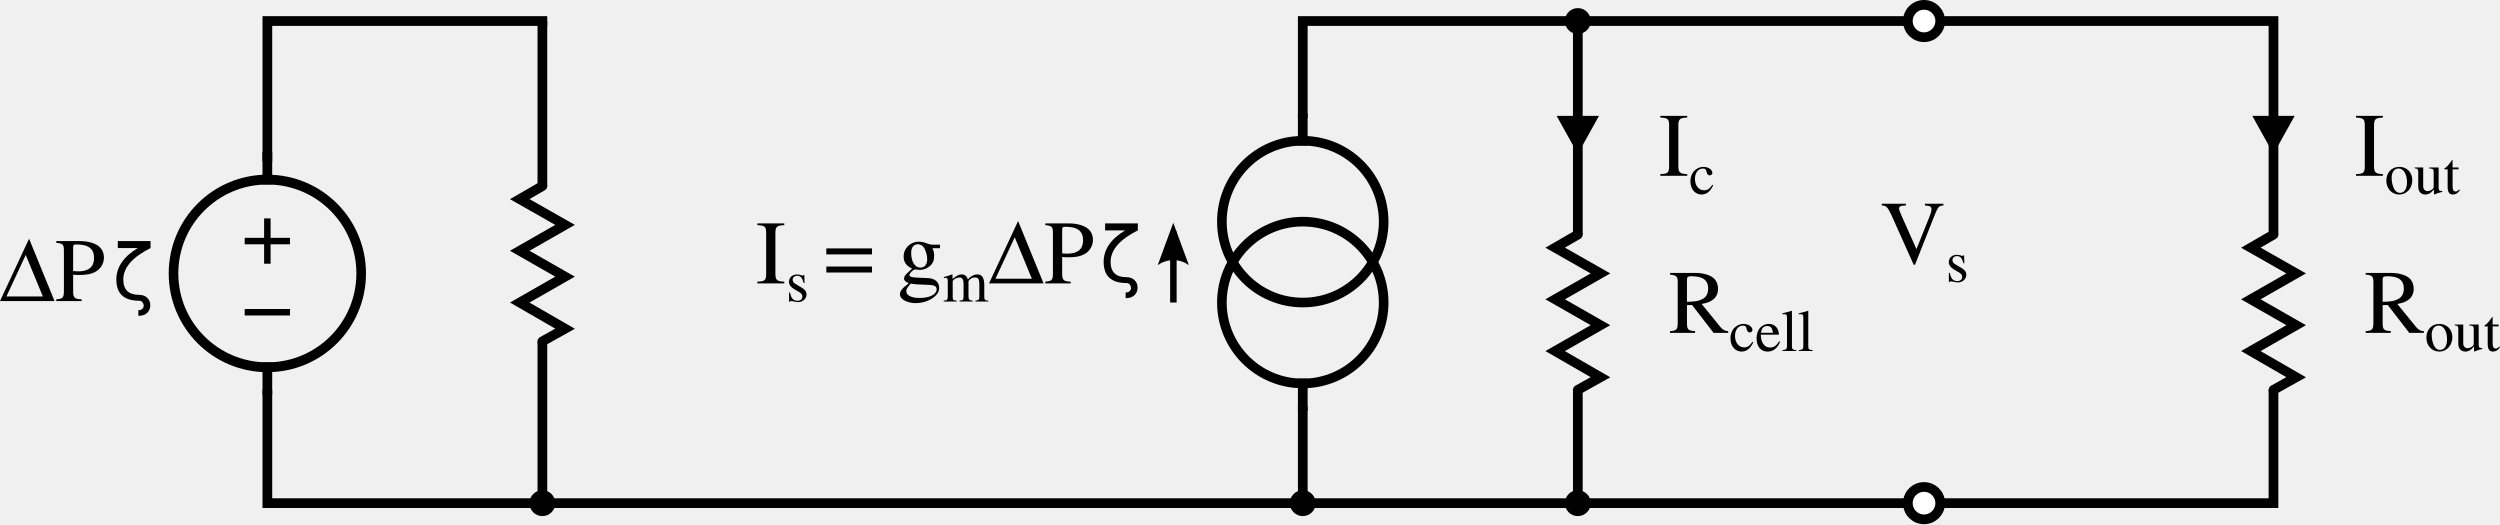
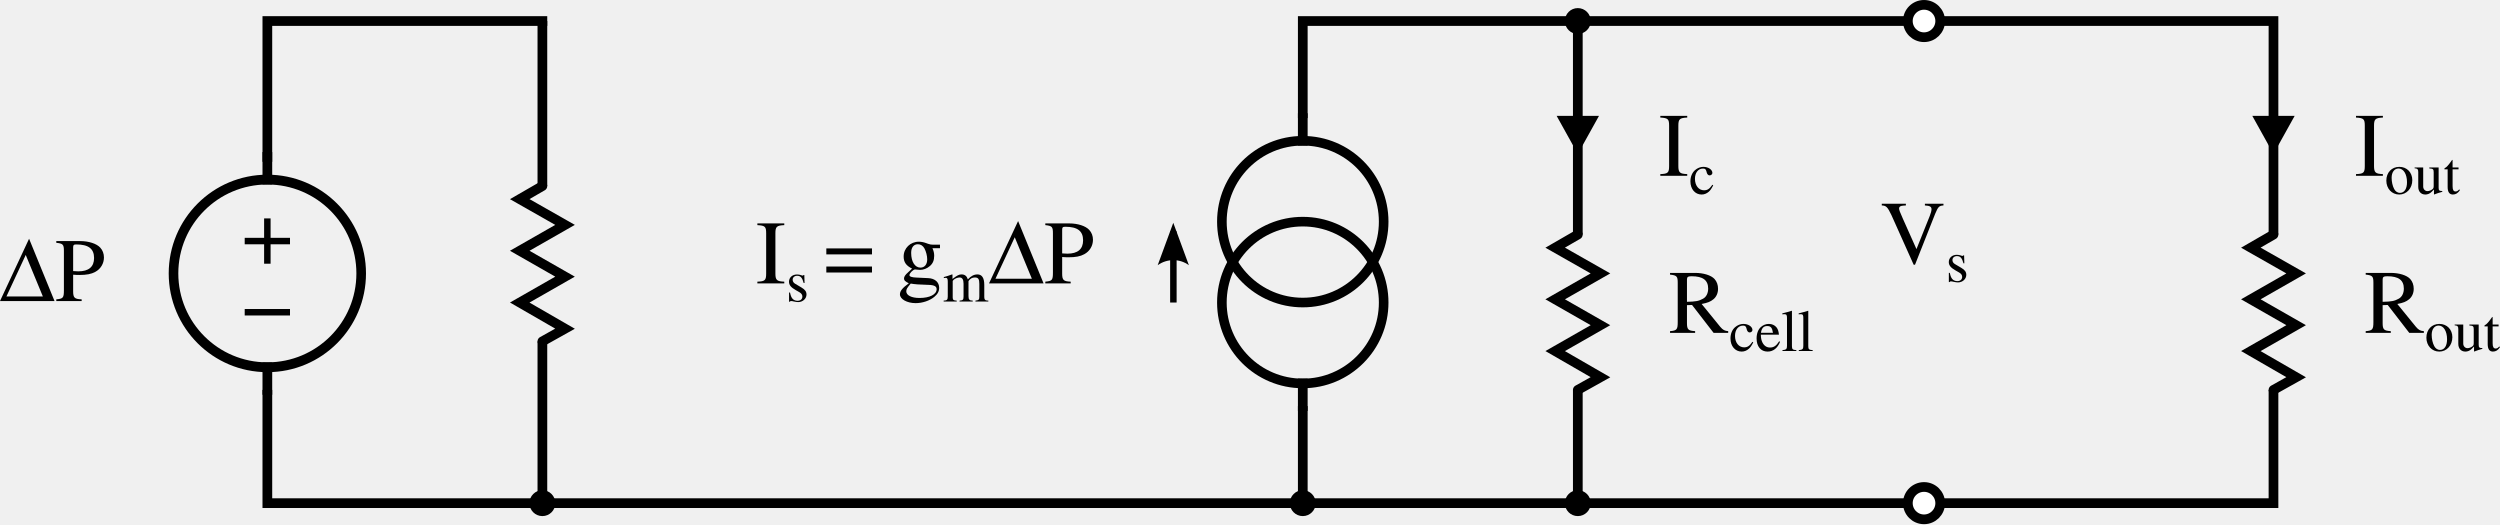
<svg xmlns="http://www.w3.org/2000/svg" version="1.2" width="772.63" height="162" id="svg8992">
  <defs id="defs8994">
    <marker refX="0" refY="0" orient="auto" id="Arrow2Mend" style="overflow:visible">
      <path d="M 8.719,4.034 -2.207,0.016 8.719,-4.002 c -1.745,2.372 -1.735,5.617 -6e-7,8.035 z" transform="scale(-0.6,-0.6)" id="path3625" style="font-size:12px;fill-rule:evenodd;stroke-width:0.625;stroke-linejoin:round" />
    </marker>
    <marker refX="0" refY="0" orient="auto" id="Arrow2Mend-3" style="overflow:visible">
      <path d="M 8.719,4.034 -2.207,0.016 8.719,-4.002 c -1.745,2.372 -1.735,5.617 -6e-7,8.035 z" transform="scale(-0.6,-0.6)" id="path3625-7" style="font-size:12px;fill-rule:evenodd;stroke-width:0.625;stroke-linejoin:round" />
    </marker>
  </defs>
  <g transform="translate(20.3535,-485.0342)" id="layer1">
    <g transform="translate(0,3.8867187e-6)" id="g3204">
      <path d="m 282.434,190.463 c 0,7.869 -6.379,14.248 -14.248,14.248 -7.869,0 -14.248,-6.379 -14.248,-14.248 0,-7.869 6.379,-14.248 14.248,-14.248 7.869,0 14.248,6.379 14.248,14.248 z" transform="matrix(0,0.3509145,-0.3509145,0,641.1076,397.4242)" id="path7875-0-7-2-6" style="fill:#ffffff;fill-opacity:1;fill-rule:nonzero;stroke:#000000;stroke-width:8.549;stroke-miterlimit:4;stroke-opacity:1" />
      <path d="m 282.434,190.463 c 0,7.869 -6.379,14.248 -14.248,14.248 -7.869,0 -14.248,-6.379 -14.248,-14.248 0,-7.869 6.379,-14.248 14.248,-14.248 7.869,0 14.248,6.379 14.248,14.248 z" transform="matrix(0,0.3509145,-0.3509145,0,641.1076,546.4242)" id="path7875-0-7-2-2-6" style="fill:#ffffff;fill-opacity:1;fill-rule:nonzero;stroke:#000000;stroke-width:8.549;stroke-miterlimit:4;stroke-opacity:1" />
      <path d="m 382.272,521.534 0,-30 187,0" id="path7884" style="fill:none;stroke:#000000;stroke-width:3;stroke-linecap:butt;stroke-linejoin:miter;stroke-miterlimit:4;stroke-opacity:1;stroke-dasharray:none" />
      <path d="m 579.272,491.534 103,0 0,66" id="path7886" style="fill:none;stroke:#000000;stroke-width:3;stroke-linecap:butt;stroke-linejoin:miter;stroke-miterlimit:4;stroke-opacity:1;stroke-dasharray:none" />
      <path d="m 467.272,557.534 0,-66" id="path7888" style="fill:none;stroke:#000000;stroke-width:3;stroke-linecap:butt;stroke-linejoin:miter;stroke-miterlimit:4;stroke-opacity:1;stroke-dasharray:none" />
      <path d="m 382.272,610.534 0,30 187,0" id="path7890" style="fill:none;stroke:#000000;stroke-width:3;stroke-linecap:butt;stroke-linejoin:miter;stroke-miterlimit:4;stroke-opacity:1;stroke-dasharray:none" />
      <path d="m 467.272,605.534 0,35" id="path7892" style="fill:none;stroke:#000000;stroke-width:3;stroke-linecap:butt;stroke-linejoin:miter;stroke-miterlimit:4;stroke-opacity:1;stroke-dasharray:none" />
      <path d="m 579.272,640.534 103,0 0,-35" id="path7894" style="fill:none;stroke:#000000;stroke-width:3;stroke-linecap:butt;stroke-linejoin:miter;stroke-miterlimit:4;stroke-opacity:1;stroke-dasharray:none" />
      <path d="m 682.272,557.534 -7,4.041 14,7.959 -14,8 14,8 -14,8 14,8.083 -7,3.917" id="path7715-0-6" style="fill:none;stroke:#000000;stroke-width:3;stroke-linecap:round;stroke-linejoin:miter;stroke-miterlimit:4;stroke-opacity:1;stroke-dasharray:none" />
      <g transform="translate(394.2955,127.698)" id="flowRoot8570" style="font-size:28px;font-style:normal;font-variant:normal;font-weight:normal;font-stretch:normal;line-height:125%;letter-spacing:0px;word-spacing:0px;fill:#000000;fill-opacity:1;stroke:none;font-family:Nimbus Roman No9 L;-inkscape-font-specification:Nimbus Roman No9 L">
        <path d="m 334.452,459.681 c -1.064,-0.084 -1.624,-0.364 -2.436,-1.316 l -5.768,-7.084 c 1.876,-0.364 2.716,-0.7 3.64,-1.456 0.896,-0.728 1.428,-1.904 1.428,-3.22 0,-1.204 -0.364,-2.24 -1.092,-3.052 -1.064,-1.148 -3.388,-1.876 -6.02,-1.876 l -7.728,0 0,0.532 c 2.1,0.224 2.38,0.532 2.38,2.52 l 0,12.124 c 0,2.324 -0.28,2.66 -2.38,2.828 l 0,0.532 7.756,0 0,-0.532 c -2.156,-0.14 -2.52,-0.504 -2.52,-2.52 l 0,-5.516 1.568,-0.056 6.664,8.624 4.508,0 0,-0.532 m -12.74,-15.96 c 0,-0.784 0.308,-1.008 1.428,-1.008 3.5,0 5.124,1.204 5.124,3.836 0,1.4 -0.588,2.576 -1.596,3.108 -1.288,0.728 -2.268,0.896 -4.956,0.952 l 0,-6.888" id="path3155" />
        <path d="m 339.253,457.441 c -2.366,0 -4.022,1.747 -4.022,4.259 0,2.457 1.693,4.295 3.986,4.295 2.293,0 4.04,-1.929 4.04,-4.441 0,-2.384 -1.674,-4.113 -4.004,-4.113 m -0.237,0.51 c 1.529,0 2.603,1.747 2.603,4.241 0,2.057 -0.819,3.294 -2.184,3.294 -0.71,0 -1.383,-0.437 -1.765,-1.165 -0.51,-0.946 -0.801,-2.22 -0.801,-3.513 0,-1.729 0.855,-2.857 2.148,-2.857" id="path3157" style="font-size:65.001%;baseline-shift:sub" />
        <path d="m 352.521,464.903 -0.091,0 c -0.837,0 -1.037,-0.2 -1.037,-1.037 l 0,-6.243 -2.876,0 0,0.309 c 1.128,0.055 1.347,0.237 1.347,1.147 l 0,4.277 c 0,0.51 -0.091,0.764 -0.346,0.965 -0.491,0.4 -1.056,0.619 -1.602,0.619 -0.71,0 -1.292,-0.619 -1.292,-1.383 l 0,-5.933 -2.657,0 0,0.255 c 0.874,0.055 1.128,0.328 1.128,1.165 l 0,4.586 c 0,1.438 0.874,2.366 2.202,2.366 0.673,0 1.383,-0.291 1.875,-0.783 l 0.783,-0.783 0,1.511 0.073,0.036 c 0.91,-0.364 1.565,-0.564 2.493,-0.819 l 0,-0.255" id="path3159" style="font-size:65.001%;baseline-shift:sub" />
        <path d="m 357.544,457.623 -1.838,0 0,-2.111 c 0,-0.182 -0.018,-0.237 -0.127,-0.237 -0.127,0.164 -0.237,0.328 -0.364,0.51 -0.692,1.001 -1.474,1.875 -1.765,1.947 -0.2,0.127 -0.309,0.255 -0.309,0.346 0,0.055 0.018,0.091 0.073,0.127 l 0.965,0 0,5.478 c 0,1.529 0.546,2.311 1.62,2.311 0.892,0 1.583,-0.437 2.184,-1.383 l -0.237,-0.2 c -0.382,0.455 -0.692,0.637 -1.092,0.637 -0.673,0 -0.946,-0.491 -0.946,-1.638 l 0,-5.205 1.838,0 0,-0.582" id="path3161" style="font-size:65.001%;baseline-shift:sub" />
      </g>
      <path d="m 467.272,557.534 -7,4.041 14,7.959 -14,8 14,8 -14,8 14,8.083 -7,3.917" id="path7715-7" style="fill:none;stroke:#000000;stroke-width:3;stroke-linecap:round;stroke-linejoin:miter;stroke-miterlimit:4;stroke-opacity:1;stroke-dasharray:none" />
      <g transform="translate(179.2955,127.6981)" id="flowRoot8570-6" style="font-size:28px;font-style:normal;font-variant:normal;font-weight:normal;font-stretch:normal;line-height:125%;letter-spacing:0px;word-spacing:0px;fill:#000000;fill-opacity:1;stroke:none;font-family:Nimbus Roman No9 L;-inkscape-font-specification:Nimbus Roman No9 L">
        <path d="m 334.452,459.681 c -1.064,-0.084 -1.624,-0.364 -2.436,-1.316 l -5.768,-7.084 c 1.876,-0.364 2.716,-0.7 3.64,-1.456 0.896,-0.728 1.428,-1.904 1.428,-3.22 0,-1.204 -0.364,-2.24 -1.092,-3.052 -1.064,-1.148 -3.388,-1.876 -6.02,-1.876 l -7.728,0 0,0.532 c 2.1,0.224 2.38,0.532 2.38,2.52 l 0,12.124 c 0,2.324 -0.28,2.66 -2.38,2.828 l 0,0.532 7.756,0 0,-0.532 c -2.156,-0.14 -2.52,-0.504 -2.52,-2.52 l 0,-5.516 1.568,-0.056 6.664,8.624 4.508,0 0,-0.532 m -12.74,-15.96 c 0,-0.784 0.308,-1.008 1.428,-1.008 3.5,0 5.124,1.204 5.124,3.836 0,1.4 -0.588,2.576 -1.596,3.108 -1.288,0.728 -2.268,0.896 -4.956,0.952 l 0,-6.888" id="path3144" />
        <path d="m 341.947,462.974 c -0.874,1.274 -1.529,1.711 -2.566,1.711 -1.656,0 -2.821,-1.456 -2.821,-3.549 0,-1.875 1.001,-3.167 2.475,-3.167 0.655,0 0.892,0.2 1.074,0.874 l 0.109,0.4 c 0.146,0.51 0.473,0.837 0.855,0.837 0.473,0 0.874,-0.346 0.874,-0.764 0,-1.019 -1.274,-1.875 -2.803,-1.875 -0.892,0 -1.82,0.364 -2.566,1.019 -0.91,0.801 -1.42,2.038 -1.42,3.476 0,2.366 1.438,4.059 3.458,4.059 0.819,0 1.547,-0.291 2.202,-0.855 0.491,-0.437 0.837,-0.928 1.383,-2.002 l -0.255,-0.164" id="path3146" style="font-size:65.001%;baseline-shift:sub" />
        <path d="m 350.198,462.828 c -0.874,1.383 -1.656,1.911 -2.821,1.911 -1.037,0 -1.82,-0.528 -2.348,-1.565 -0.328,-0.692 -0.455,-1.292 -0.491,-2.402 l 5.606,0 c -0.146,-1.183 -0.328,-1.711 -0.783,-2.293 -0.546,-0.655 -1.383,-1.037 -2.33,-1.037 -0.91,0 -1.765,0.328 -2.457,0.946 -0.855,0.746 -1.347,2.038 -1.347,3.531 0,2.512 1.31,4.077 3.403,4.077 1.729,0 3.094,-1.074 3.858,-3.039 l -0.291,-0.127 m -5.624,-2.639 c 0.2,-1.42 0.819,-2.093 1.929,-2.093 1.11,0 1.547,0.51 1.784,2.093 l -3.713,0" id="path3148" style="font-size:65.001%;baseline-shift:sub" />
        <path d="m 351.187,454.474 0.109,0 c 0.2,-0.018 0.419,-0.036 0.564,-0.036 0.582,0 0.764,0.255 0.764,1.11 l 0,8.682 c 0,0.983 -0.255,1.219 -1.401,1.31 l 0,0.273 4.295,0 0,-0.273 c -1.147,-0.073 -1.365,-0.255 -1.365,-1.256 l 0,-10.866 -0.073,-0.036 c -0.946,0.309 -1.638,0.491 -2.894,0.801 l 0,0.291" id="path3150" style="font-size:65.001%;baseline-shift:sub" />
        <path d="m 356.235,454.474 0.109,0 c 0.2,-0.018 0.419,-0.036 0.564,-0.036 0.582,0 0.764,0.255 0.764,1.11 l 0,8.682 c 0,0.983 -0.255,1.219 -1.401,1.31 l 0,0.273 4.295,0 0,-0.273 c -1.147,-0.073 -1.365,-0.255 -1.365,-1.256 l 0,-10.866 -0.073,-0.036 c -0.946,0.309 -1.638,0.491 -2.894,0.801 l 0,0.291" id="path3152" style="font-size:65.001%;baseline-shift:sub" />
      </g>
      <g transform="translate(244.7635,106.3211)" id="flowRoot8570-1-4" style="font-size:28px;font-style:normal;font-variant:normal;font-weight:normal;font-stretch:normal;line-height:125%;letter-spacing:0px;word-spacing:0px;fill:#000000;fill-opacity:1;stroke:none;font-family:Nimbus Roman No9 L;-inkscape-font-specification:Nimbus Roman No9 L">
        <path d="m 335.516,441.677 -5.74,0 0,0.532 c 1.54,0.084 2.044,0.392 2.044,1.176 0,0.448 -0.196,1.204 -0.532,2.044 l -4.116,10.276 -4.228,-9.464 c -0.924,-2.044 -1.148,-2.688 -1.148,-3.108 0,-0.532 0.392,-0.812 1.288,-0.868 0.112,0 0.42,-0.028 0.812,-0.056 l 0,-0.532 -7.448,0 0,0.532 c 1.372,0.056 1.764,0.448 2.968,2.94 l 6.888,15.372 0.42,0 6.216,-15.708 c 0.924,-2.212 1.232,-2.52 2.576,-2.604 l 0,-0.532" id="path3139" />
        <path d="m 341.967,460.098 -0.073,-2.475 -0.2,0 -0.036,0.036 c -0.164,0.127 -0.182,0.146 -0.255,0.146 -0.109,0 -0.291,-0.036 -0.491,-0.127 -0.4,-0.146 -0.801,-0.218 -1.274,-0.218 -1.438,0 -2.475,0.928 -2.475,2.239 0,1.019 0.582,1.747 2.129,2.621 l 1.056,0.601 c 0.637,0.364 0.946,0.801 0.946,1.365 0,0.801 -0.582,1.31 -1.511,1.31 -0.619,0 -1.183,-0.237 -1.529,-0.637 -0.382,-0.455 -0.546,-0.874 -0.783,-1.911 l -0.291,0 0,2.839 0.237,0 c 0.127,-0.182 0.2,-0.218 0.419,-0.218 0.164,0 0.419,0.036 0.837,0.146 0.51,0.109 1.001,0.182 1.329,0.182 1.401,0 2.566,-1.056 2.566,-2.33 0,-0.91 -0.437,-1.511 -1.529,-2.166 l -1.966,-1.165 c -0.51,-0.291 -0.783,-0.746 -0.783,-1.238 0,-0.728 0.564,-1.238 1.401,-1.238 1.037,0 1.583,0.619 2.002,2.239 l 0.273,0" id="path3141" style="font-size:65.001%;baseline-shift:sub" />
      </g>
      <g transform="translate(176.2675,79.15951)" id="flowRoot8570-1-2" style="font-size:28px;font-style:normal;font-variant:normal;font-weight:normal;font-stretch:normal;line-height:125%;letter-spacing:0px;word-spacing:0px;fill:#000000;fill-opacity:1;stroke:none;font-family:Nimbus Roman No9 L;-inkscape-font-specification:Nimbus Roman No9 L">
        <path d="m 319.22,457.161 c 0,2.1 -0.364,2.436 -2.716,2.52 l 0,0.532 8.316,0 0,-0.532 c -2.296,-0.084 -2.744,-0.476 -2.744,-2.52 l 0,-12.432 c 0,-2.044 0.392,-2.408 2.744,-2.52 l 0,-0.532 -8.316,0 0,0.532 c 2.38,0.14 2.716,0.448 2.716,2.52 l 0,12.432" id="path3134" />
        <path d="m 332.595,462.974 c -0.874,1.274 -1.529,1.711 -2.566,1.711 -1.656,0 -2.821,-1.456 -2.821,-3.549 0,-1.875 1.001,-3.167 2.475,-3.167 0.655,0 0.892,0.2 1.074,0.874 l 0.109,0.4 c 0.146,0.51 0.473,0.837 0.855,0.837 0.473,0 0.874,-0.346 0.874,-0.764 0,-1.019 -1.274,-1.875 -2.803,-1.875 -0.892,0 -1.82,0.364 -2.566,1.019 -0.91,0.801 -1.42,2.038 -1.42,3.476 0,2.366 1.438,4.059 3.458,4.059 0.819,0 1.547,-0.291 2.202,-0.855 0.491,-0.437 0.837,-0.928 1.383,-2.002 l -0.255,-0.164" id="path3136" style="font-size:65.001%;baseline-shift:sub" />
      </g>
      <g transform="translate(391.2675,79.15951)" id="flowRoot8570-1-2-0" style="font-size:28px;font-style:normal;font-variant:normal;font-weight:normal;font-stretch:normal;line-height:125%;letter-spacing:0px;word-spacing:0px;fill:#000000;fill-opacity:1;stroke:none;font-family:Nimbus Roman No9 L;-inkscape-font-specification:Nimbus Roman No9 L">
        <path d="m 319.22,457.161 c 0,2.1 -0.364,2.436 -2.716,2.52 l 0,0.532 8.316,0 0,-0.532 c -2.296,-0.084 -2.744,-0.476 -2.744,-2.52 l 0,-12.432 c 0,-2.044 0.392,-2.408 2.744,-2.52 l 0,-0.532 -8.316,0 0,0.532 c 2.38,0.14 2.716,0.448 2.716,2.52 l 0,12.432" id="path3125" />
        <path d="m 329.902,457.441 c -2.366,0 -4.022,1.747 -4.022,4.259 0,2.457 1.693,4.295 3.986,4.295 2.293,0 4.04,-1.929 4.04,-4.441 0,-2.384 -1.674,-4.113 -4.004,-4.113 m -0.237,0.51 c 1.529,0 2.603,1.747 2.603,4.241 0,2.057 -0.819,3.294 -2.184,3.294 -0.71,0 -1.383,-0.437 -1.765,-1.165 -0.51,-0.946 -0.801,-2.22 -0.801,-3.513 0,-1.729 0.855,-2.857 2.148,-2.857" id="path3127" style="font-size:65.001%;baseline-shift:sub" />
        <path d="m 343.17,464.903 -0.091,0 c -0.837,0 -1.037,-0.2 -1.037,-1.037 l 0,-6.243 -2.876,0 0,0.309 c 1.128,0.055 1.347,0.237 1.347,1.147 l 0,4.277 c 0,0.51 -0.091,0.764 -0.346,0.965 -0.491,0.4 -1.056,0.619 -1.602,0.619 -0.71,0 -1.292,-0.619 -1.292,-1.383 l 0,-5.933 -2.657,0 0,0.255 c 0.874,0.055 1.128,0.328 1.128,1.165 l 0,4.586 c 0,1.438 0.874,2.366 2.202,2.366 0.673,0 1.383,-0.291 1.875,-0.783 l 0.783,-0.783 0,1.511 0.073,0.036 c 0.91,-0.364 1.565,-0.564 2.493,-0.819 l 0,-0.255" id="path3129" style="font-size:65.001%;baseline-shift:sub" />
        <path d="m 348.193,457.623 -1.838,0 0,-2.111 c 0,-0.182 -0.018,-0.237 -0.127,-0.237 -0.127,0.164 -0.237,0.328 -0.364,0.51 -0.692,1.001 -1.474,1.875 -1.765,1.947 -0.2,0.127 -0.309,0.255 -0.309,0.346 0,0.055 0.018,0.091 0.073,0.127 l 0.965,0 0,5.478 c 0,1.529 0.546,2.311 1.62,2.311 0.892,0 1.583,-0.437 2.184,-1.383 l -0.237,-0.2 c -0.382,0.455 -0.692,0.637 -1.092,0.637 -0.673,0 -0.946,-0.491 -0.946,-1.638 l 0,-5.205 1.838,0 0,-0.582" id="path3131" style="font-size:65.001%;baseline-shift:sub" />
      </g>
      <path d="m 267.86,92.008 c 0,1.084 -0.879,1.963 -1.963,1.963 -1.084,0 -1.963,-0.879 -1.963,-1.963 0,-1.084 0.879,-1.963 1.963,-1.963 1.084,0 1.963,0.879 1.963,1.963 z" transform="matrix(2.037262,0,0,2.037264,-74.42962,304.09)" id="path2404-5" style="color:#000000;fill:#000000;fill-opacity:1;fill-rule:nonzero;stroke:none;stroke-width:2.241;marker:none;visibility:visible;display:inline;overflow:visible" />
      <path d="m 267.86,92.008 c 0,1.084 -0.879,1.963 -1.963,1.963 -1.084,0 -1.963,-0.879 -1.963,-1.963 0,-1.084 0.879,-1.963 1.963,-1.963 1.084,0 1.963,0.879 1.963,1.963 z" transform="matrix(2.037262,0,0,2.037264,-74.42962,453.09)" id="path2404-5-1" style="color:#000000;fill:#000000;fill-opacity:1;fill-rule:nonzero;stroke:none;stroke-width:2.241;marker:none;visibility:visible;display:inline;overflow:visible" />
      <path d="m 682.272,529.534 4,-7.198 -8,0 z" id="path4062-8" style="fill:#000000;fill-opacity:1;fill-rule:evenodd;stroke:#000000;stroke-width:3;stroke-miterlimit:4;stroke-opacity:1;stroke-dasharray:none;marker-start:none" />
      <path d="m 467.272,529.534 4,-7.198 -8,0 z" id="path4062-8-1" style="fill:#000000;fill-opacity:1;fill-rule:evenodd;stroke:#000000;stroke-width:3;stroke-miterlimit:4;stroke-opacity:1;stroke-dasharray:none;marker-start:none;display:inline" />
      <path d="m 267.86,92.008 c 0,1.084 -0.879,1.963 -1.963,1.963 -1.084,0 -1.963,-0.879 -1.963,-1.963 0,-1.084 0.879,-1.963 1.963,-1.963 1.084,0 1.963,0.879 1.963,1.963 z" transform="matrix(2.037262,0,0,2.037264,-159.4296,453.09)" id="path2404-5-1-8" style="color:#000000;fill:#000000;fill-opacity:1;fill-rule:nonzero;stroke:none;stroke-width:2.241;marker:none;visibility:visible;display:inline;overflow:visible" />
      <path d="m 382.272,640.534 -320,0 0,-35" id="path3838" style="fill:none;stroke:#000000;stroke-width:3;stroke-linecap:butt;stroke-linejoin:miter;stroke-miterlimit:4;stroke-opacity:1;stroke-dasharray:none" />
      <path d="m 131.102,72.953 c 0,7.007 -5.552,12.688 -12.402,12.688 -6.849,0 -12.402,-5.68 -12.402,-12.688 0,-7.007 5.552,-12.688 12.402,-12.688 6.849,0 12.402,5.68 12.402,12.688 z" transform="matrix(0,-2.338401,2.285702,0,-104.4767,847.1045)" id="path2561-2-5-5" style="color:#000000;fill:none;stroke:#000000;stroke-width:1.298;stroke-linecap:butt;stroke-linejoin:round;stroke-miterlimit:4;stroke-opacity:1;stroke-dashoffset:0;marker:none;visibility:visible;display:inline;overflow:visible" />
      <path d="m 62.272,598.534 -1.6e-4,7" id="path2563-8-9-8" style="fill:none;stroke:#000000;stroke-width:3;stroke-linecap:square;stroke-linejoin:miter;stroke-miterlimit:4;stroke-opacity:1;stroke-dasharray:none" />
      <path d="m 62.272,540.534 0,-7" id="path2565-7-7-3" style="fill:none;stroke:#000000;stroke-width:3;stroke-linecap:square;stroke-linejoin:miter;stroke-miterlimit:4;stroke-opacity:1;stroke-dasharray:none" />
      <g transform="translate(76.27153,-59.82793)" id="g4981">
        <path d="m -21,619.362 14,0" id="path3694-5-8-6" style="fill:none;stroke:#000000;stroke-width:2px;stroke-linecap:butt;stroke-linejoin:miter;stroke-opacity:1" />
        <path d="m -14,612.362 0,14" id="path3696-1-4-4" style="fill:none;stroke:#000000;stroke-width:2px;stroke-linecap:butt;stroke-linejoin:miter;stroke-opacity:1" />
      </g>
      <path d="m 147.272,542.534 0,-51" id="path7888-8" style="fill:none;stroke:#000000;stroke-width:3;stroke-linecap:butt;stroke-linejoin:miter;stroke-miterlimit:4;stroke-opacity:1;stroke-dasharray:none" />
      <path d="m 147.272,590.534 0,50" id="path7892-5" style="fill:none;stroke:#000000;stroke-width:3;stroke-linecap:butt;stroke-linejoin:miter;stroke-miterlimit:4;stroke-opacity:1;stroke-dasharray:none" />
      <path d="m 267.86,92.008 c 0,1.084 -0.879,1.963 -1.963,1.963 -1.084,0 -1.963,-0.879 -1.963,-1.963 0,-1.084 0.879,-1.963 1.963,-1.963 1.084,0 1.963,0.879 1.963,1.963 z" transform="matrix(2.037262,0,0,2.037264,-394.4296,453.09)" id="path2404-5-1-87" style="color:#000000;fill:#000000;fill-opacity:1;fill-rule:nonzero;stroke:none;stroke-width:2.241;marker:none;visibility:visible;display:inline;overflow:visible" />
      <path d="m 147.272,542.534 -7,4.041 14,7.959 -14,8 14,8 -14,8 14,8.083 -7,3.917" id="path7715-7-5" style="fill:none;stroke:#000000;stroke-width:3;stroke-linecap:round;stroke-linejoin:miter;stroke-miterlimit:4;stroke-opacity:1;stroke-dasharray:none" />
      <path d="m 62.272,533.534 0,-42 85,0" id="path4016" style="fill:none;stroke:#000000;stroke-width:3;stroke-linecap:square;stroke-linejoin:miter;stroke-miterlimit:4;stroke-opacity:1;stroke-dasharray:none" />
      <g transform="translate(-52.72831,-273.8279)" id="g4975-8">
        <path d="m 129.638,72.953 c 0,6.041 -4.897,10.938 -10.938,10.938 -6.041,0 -10.938,-4.897 -10.938,-10.938 0,-6.041 4.897,-10.938 10.938,-10.938 6.041,0 10.938,4.897 10.938,10.938 z" transform="matrix(0,-2.285701,2.285702,0,268.2518,1098.677)" id="path2561-2-5-2-4" style="color:#000000;fill:none;stroke:#000000;stroke-width:1.298;stroke-opacity:1;marker:none;visibility:visible;display:inline;overflow:visible" />
        <path d="m 435,877.362 -1.6e-4,7" id="path2563-8-9-4-9" style="fill:none;stroke:#000000;stroke-width:3;stroke-linecap:square;stroke-linejoin:miter;stroke-miterlimit:4;stroke-opacity:1;stroke-dasharray:none" />
        <path d="m 435,802.362 0,-7" id="path2565-7-7-7-8" style="fill:none;stroke:#000000;stroke-width:3;stroke-linecap:square;stroke-linejoin:miter;stroke-miterlimit:4;stroke-opacity:1;stroke-dasharray:none" />
        <path d="m 129.638,72.953 c 0,6.041 -4.897,10.938 -10.938,10.938 -6.041,0 -10.938,-4.897 -10.938,-10.938 0,-6.041 4.897,-10.938 10.938,-10.938 6.041,0 10.938,4.897 10.938,10.938 z" transform="matrix(0,-2.285701,2.285702,0,268.2518,1123.677)" id="path2561-2-5-2-0-0" style="color:#000000;fill:none;stroke:#000000;stroke-width:1.298;stroke-opacity:1;marker:none;visibility:visible;display:inline;overflow:visible" />
      </g>
      <g id="g3089">
        <path d="m 341.281,556.531 0,22 2,0 0,-22 -2,0 z" id="path2567-7-8-1-5" style="font-size:medium;font-style:normal;font-variant:normal;font-weight:normal;font-stretch:normal;text-indent:0;text-align:start;text-decoration:none;line-height:normal;letter-spacing:normal;word-spacing:normal;text-transform:none;direction:ltr;block-progression:tb;writing-mode:lr-tb;text-anchor:start;baseline-shift:baseline;color:#000000;fill:#000000;fill-opacity:1;stroke:none;stroke-width:2;marker:none;visibility:visible;display:inline;overflow:visible;enable-background:accumulate;font-family:Sans;-inkscape-font-specification:Sans" />
        <path d="m 337.431,566.997 4.821,-13.111 4.821,13.111 c -2.846,-2.095 -6.741,-2.083 -9.643,0 z" id="path3095" style="font-size:12px;fill-rule:evenodd;stroke-width:0.625;stroke-linejoin:round" />
      </g>
      <path style="font-size:28px;font-style:normal;font-variant:normal;font-weight:normal;font-stretch:normal;line-height:125%;letter-spacing:0px;word-spacing:0px;fill:#000000;fill-opacity:1;stroke:none;font-family:Nimbus Roman No9 L;-inkscape-font-specification:Nimbus Roman No9 L" id="path3113" d="m -20.354,578.079 16.856,0 -7.868,-19.264 -8.988,19.264 m 1.988,-1.428 5.964,-12.824 5.292,12.824 -11.256,0" />
      <path style="font-size:28px;font-style:normal;font-variant:normal;font-weight:normal;font-stretch:normal;line-height:125%;letter-spacing:0px;word-spacing:0px;fill:#000000;fill-opacity:1;stroke:none;font-family:Nimbus Roman No9 L;-inkscape-font-specification:Nimbus Roman No9 L" id="path3115" d="m 2.252,569.931 c 0.728,0.056 1.204,0.084 1.932,0.084 2.184,0 3.696,-0.28 4.9,-0.952 1.68,-0.896 2.688,-2.604 2.688,-4.452 0,-1.176 -0.392,-2.24 -1.148,-3.052 -1.12,-1.232 -3.556,-2.016 -6.188,-2.016 l -7.392,0 0,0.532 c 2.072,0.224 2.352,0.504 2.352,2.52 l 0,12.124 c 0,2.352 -0.224,2.632 -2.352,2.828 l 0,0.532 7.84,0 0,-0.532 c -2.212,-0.084 -2.632,-0.476 -2.632,-2.52 l 0,-5.096 m 0,-8.4 c 0,-0.756 0.196,-0.952 0.952,-0.952 3.78,0 5.516,1.316 5.516,4.2 0,2.716 -1.652,4.116 -4.872,4.116 -0.56,0 -0.952,-0.028 -1.596,-0.084 l 0,-7.28" />
-       <g style="font-size:23.815px;font-style:normal;font-variant:normal;font-weight:500;font-stretch:normal;line-height:125%;letter-spacing:0px;word-spacing:0px;fill:#000000;fill-opacity:1;stroke:none;font-family:Palladio URW;-inkscape-font-specification:Palladio URW Medium" id="text3057">
-         <path d="m 22.659,576.16 c 1.023,0.008 1.841,0.302 2.454,0.884 0.651,0.612 0.977,1.384 0.977,2.314 -1.2e-5,0.892 -0.287,1.647 -0.861,2.268 -0.62,0.674 -1.562,1.012 -2.826,1.012 -8e-6,-0.581 -8e-6,-1.167 0,-1.756 0.535,0.039 0.965,-0.112 1.291,-0.454 0.248,-0.271 0.372,-0.55 0.372,-0.837 -10e-6,-0.411 -0.124,-0.787 -0.372,-1.128 -0.24,-0.326 -0.585,-0.488 -1.035,-0.488 -4.698,0 -7.051,-2.182 -7.058,-6.547 -1e-6,-3.814 2.213,-7.058 6.64,-9.733 l -6.186,0 0,-2.151 10.117,0 0,2.151 c -5.613,2.822 -8.419,6.066 -8.419,9.733 -4e-6,3.155 1.636,4.733 4.907,4.733" style="" id="path3096" />
-       </g>
-       <g style="font-size:23.815px;font-style:normal;font-variant:normal;font-weight:500;font-stretch:normal;line-height:125%;letter-spacing:0px;word-spacing:0px;fill:#000000;fill-opacity:1;stroke:none;font-family:Palladio URW;-inkscape-font-specification:Palladio URW Medium" id="text3057-3">
-         <path d="m 327.787,570.695 c 1.023,0.008 1.841,0.302 2.454,0.884 0.651,0.612 0.977,1.384 0.977,2.314 -10e-6,0.892 -0.287,1.647 -0.861,2.268 -0.62,0.674 -1.562,1.012 -2.826,1.012 0,-0.581 0,-1.167 0,-1.756 0.535,0.039 0.965,-0.112 1.291,-0.454 0.248,-0.271 0.372,-0.55 0.372,-0.837 -10e-6,-0.411 -0.124,-0.787 -0.372,-1.128 -0.24,-0.326 -0.585,-0.488 -1.035,-0.488 -4.698,0 -7.051,-2.182 -7.058,-6.547 0,-3.814 2.213,-7.058 6.64,-9.733 l -6.186,0 0,-2.151 10.117,0 0,2.151 c -5.613,2.822 -8.419,6.066 -8.419,9.733 0,3.155 1.636,4.733 4.907,4.733" style="" id="path3099" />
-       </g>
      <path d="m 55.272,581.534 14,0" id="path3694-5-8-6-0" style="fill:none;stroke:#000000;stroke-width:2px;stroke-linecap:butt;stroke-linejoin:miter;stroke-opacity:1" />
      <path style="font-size:28px;font-style:normal;font-variant:normal;font-weight:normal;font-stretch:normal;font-family:Nimbus Roman No9 L;-inkscape-font-specification:Nimbus Roman No9 L" id="path3098" d="m 216.43,569.562 c 0,2.1 -0.364,2.436 -2.716,2.52 l 0,0.532 8.316,0 0,-0.532 c -2.296,-0.084 -2.744,-0.476 -2.744,-2.52 l 0,-12.432 c 0,-2.044 0.392,-2.408 2.744,-2.52 l 0,-0.532 -8.316,0 0,0.532 c 2.38,0.14 2.716,0.448 2.716,2.52 l 0,12.432" />
      <path style="font-size:18.2px;font-style:normal;font-variant:normal;font-weight:normal;font-stretch:normal;baseline-shift:sub;font-family:Nimbus Roman No9 L;-inkscape-font-specification:Nimbus Roman No9 L" id="path3100" d="m 228.295,572.499 -0.073,-2.475 -0.2,0 -0.036,0.036 c -0.164,0.127 -0.182,0.146 -0.255,0.146 -0.109,0 -0.291,-0.036 -0.491,-0.127 -0.4,-0.146 -0.801,-0.218 -1.274,-0.218 -1.438,0 -2.475,0.928 -2.475,2.239 0,1.019 0.582,1.747 2.129,2.621 l 1.056,0.601 c 0.637,0.364 0.946,0.801 0.946,1.365 0,0.801 -0.582,1.31 -1.511,1.31 -0.619,0 -1.183,-0.237 -1.529,-0.637 -0.382,-0.455 -0.546,-0.874 -0.783,-1.911 l -0.291,0 0,2.839 0.237,0 c 0.127,-0.182 0.2,-0.218 0.419,-0.218 0.164,0 0.419,0.036 0.837,0.146 0.51,0.109 1.001,0.182 1.329,0.182 1.401,0 2.566,-1.056 2.566,-2.33 0,-0.91 -0.437,-1.511 -1.529,-2.166 l -1.966,-1.165 c -0.51,-0.291 -0.783,-0.746 -0.783,-1.238 0,-0.728 0.564,-1.238 1.401,-1.238 1.037,0 1.583,0.619 2.002,2.239 l 0.273,0" />
      <path style="font-size:28px;font-style:normal;font-variant:normal;font-weight:normal;font-stretch:normal;font-family:Nimbus Roman No9 L;-inkscape-font-specification:Nimbus Roman No9 L" id="path3102" d="m 249.137,561.806 -14.112,0 0,1.848 14.112,0 0,-1.848 m 0,5.6 -14.112,0 0,1.848 14.112,0 0,-1.848" />
      <path style="font-size:28px;font-style:normal;font-variant:normal;font-weight:normal;font-stretch:normal;font-family:Nimbus Roman No9 L;-inkscape-font-specification:Nimbus Roman No9 L" id="path3104" d="m 270.15,561.75 0,-1.092 -2.156,0 c -0.56,0 -0.98,-0.084 -1.54,-0.28 l -0.616,-0.224 c -0.756,-0.28 -1.512,-0.42 -2.24,-0.42 -2.604,0 -4.676,2.016 -4.676,4.564 0,1.764 0.756,2.828 2.604,3.752 -0.532,0.504 -1.036,0.98 -1.204,1.12 -0.924,0.812 -1.288,1.372 -1.288,1.932 0,0.588 0.336,0.924 1.484,1.484 -1.988,1.456 -2.744,2.38 -2.744,3.416 0,1.484 2.184,2.716 4.844,2.716 2.1,0 4.284,-0.728 5.74,-1.904 1.064,-0.868 1.54,-1.764 1.54,-2.828 0,-1.736 -1.316,-2.912 -3.388,-2.996 l -3.612,-0.168 c -1.484,-0.056 -2.184,-0.308 -2.184,-0.756 0,-0.56 0.924,-1.54 1.68,-1.764 0.252,0.028 0.448,0.056 0.532,0.056 0.532,0.056 0.896,0.084 1.064,0.084 1.036,0 2.156,-0.42 3.024,-1.176 0.924,-0.784 1.344,-1.764 1.344,-3.164 0,-0.812 -0.14,-1.456 -0.532,-2.352 l 2.324,0 m -9.044,10.92 c 0.924,0.196 3.164,0.364 4.536,0.364 2.548,0 3.472,0.364 3.472,1.372 0,1.624 -2.128,2.716 -5.292,2.716 -2.464,0 -4.088,-0.812 -4.088,-2.044 0,-0.644 0.196,-1.008 1.372,-2.408 m 0.14,-9.52 c 0,-1.652 0.784,-2.632 2.072,-2.632 0.868,0 1.596,0.476 2.044,1.316 0.504,0.98 0.84,2.268 0.84,3.36 0,1.568 -0.812,2.548 -2.1,2.548 -1.68,0 -2.856,-1.82 -2.856,-4.508 l 0,-0.084" />
      <path style="font-size:18.2px;font-style:normal;font-variant:normal;font-weight:normal;font-stretch:normal;baseline-shift:sub;font-family:Nimbus Roman No9 L;-inkscape-font-specification:Nimbus Roman No9 L" id="path3106" d="m 271.336,570.971 c 0.237,-0.055 0.382,-0.073 0.582,-0.073 0.473,0 0.637,0.291 0.637,1.165 l 0,4.605 c 0,0.983 -0.255,1.256 -1.274,1.274 l 0,0.273 4.04,0 0,-0.273 c -0.965,-0.036 -1.238,-0.237 -1.238,-0.946 l 0,-5.132 c 0,-0.036 0.146,-0.218 0.273,-0.346 0.455,-0.419 1.238,-0.728 1.875,-0.728 0.801,0 1.201,0.637 1.201,1.911 l 0,3.949 c 0,1.019 -0.2,1.219 -1.238,1.292 l 0,0.273 4.077,0 0,-0.273 c -1.037,-0.018 -1.31,-0.328 -1.31,-1.456 l 0,-4.586 c 0.546,-0.783 1.147,-1.11 1.984,-1.11 1.037,0 1.365,0.491 1.365,2.002 l 0,3.84 c 0,1.037 -0.146,1.183 -1.201,1.31 l 0,0.273 3.986,0 0,-0.273 -0.473,-0.036 c -0.546,-0.036 -0.783,-0.364 -0.783,-1.074 l 0,-3.749 c 0,-2.148 -0.71,-3.24 -2.111,-3.24 -1.056,0 -1.984,0.473 -2.967,1.529 -0.328,-1.037 -0.946,-1.529 -1.929,-1.529 -0.801,0 -1.31,0.255 -2.821,1.401 l 0,-1.365 -0.127,-0.036 c -0.928,0.346 -1.547,0.546 -2.548,0.819 l 0,0.309" />
      <path style="font-size:28px;font-style:normal;font-variant:normal;font-weight:normal;font-stretch:normal;font-family:Nimbus Roman No9 L;-inkscape-font-specification:Nimbus Roman No9 L" id="path3108" d="m 285.306,572.614 16.856,0 -7.868,-19.264 -8.988,19.264 m 1.988,-1.428 5.964,-12.824 5.292,12.824 -11.256,0" />
      <path style="font-size:28px;font-style:normal;font-variant:normal;font-weight:normal;font-stretch:normal;font-family:Nimbus Roman No9 L;-inkscape-font-specification:Nimbus Roman No9 L" id="path3110" d="m 307.911,564.466 c 0.728,0.056 1.204,0.084 1.932,0.084 2.184,0 3.696,-0.28 4.9,-0.952 1.68,-0.896 2.688,-2.604 2.688,-4.452 0,-1.176 -0.392,-2.24 -1.148,-3.052 -1.12,-1.232 -3.556,-2.016 -6.188,-2.016 l -7.392,0 0,0.532 c 2.072,0.224 2.352,0.504 2.352,2.52 l 0,12.124 c 0,2.352 -0.224,2.632 -2.352,2.828 l 0,0.532 7.84,0 0,-0.532 c -2.212,-0.084 -2.632,-0.476 -2.632,-2.52 l 0,-5.096 m 0,-8.4 c 0,-0.756 0.196,-0.952 0.952,-0.952 3.78,0 5.516,1.316 5.516,4.2 0,2.716 -1.652,4.116 -4.872,4.116 -0.56,0 -0.952,-0.028 -1.596,-0.084 l 0,-7.28" />
    </g>
  </g>
</svg>
